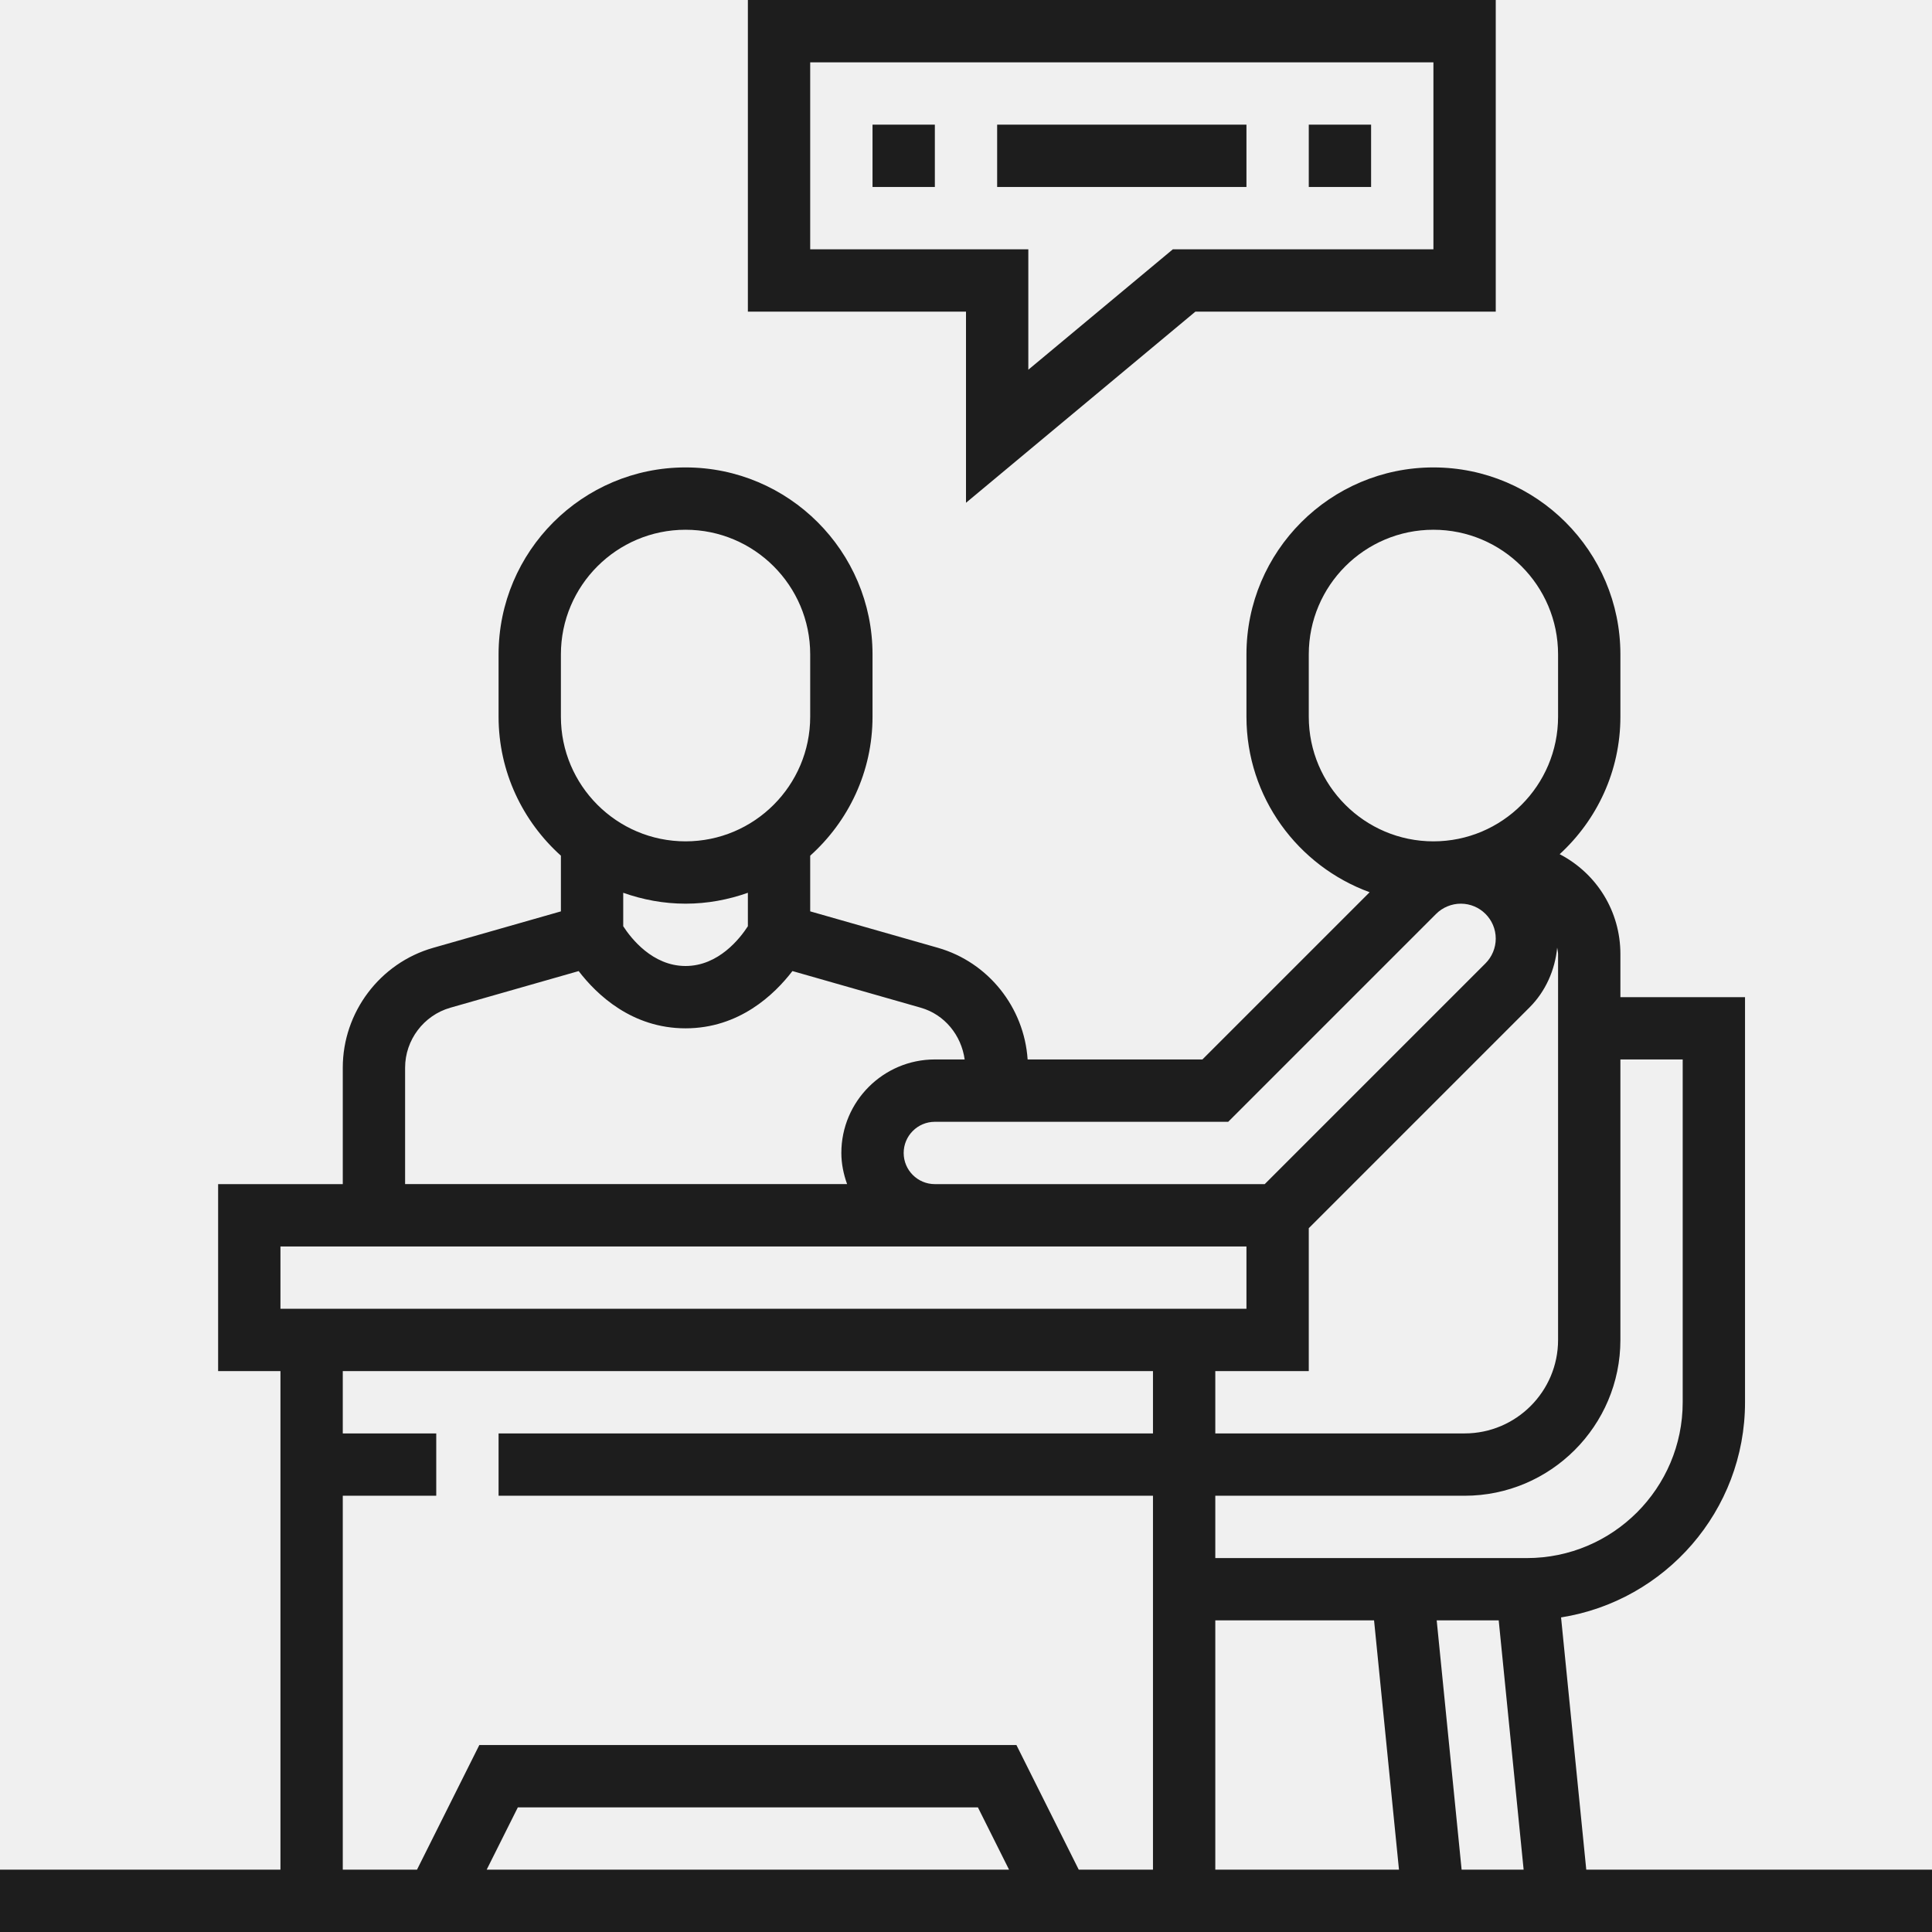
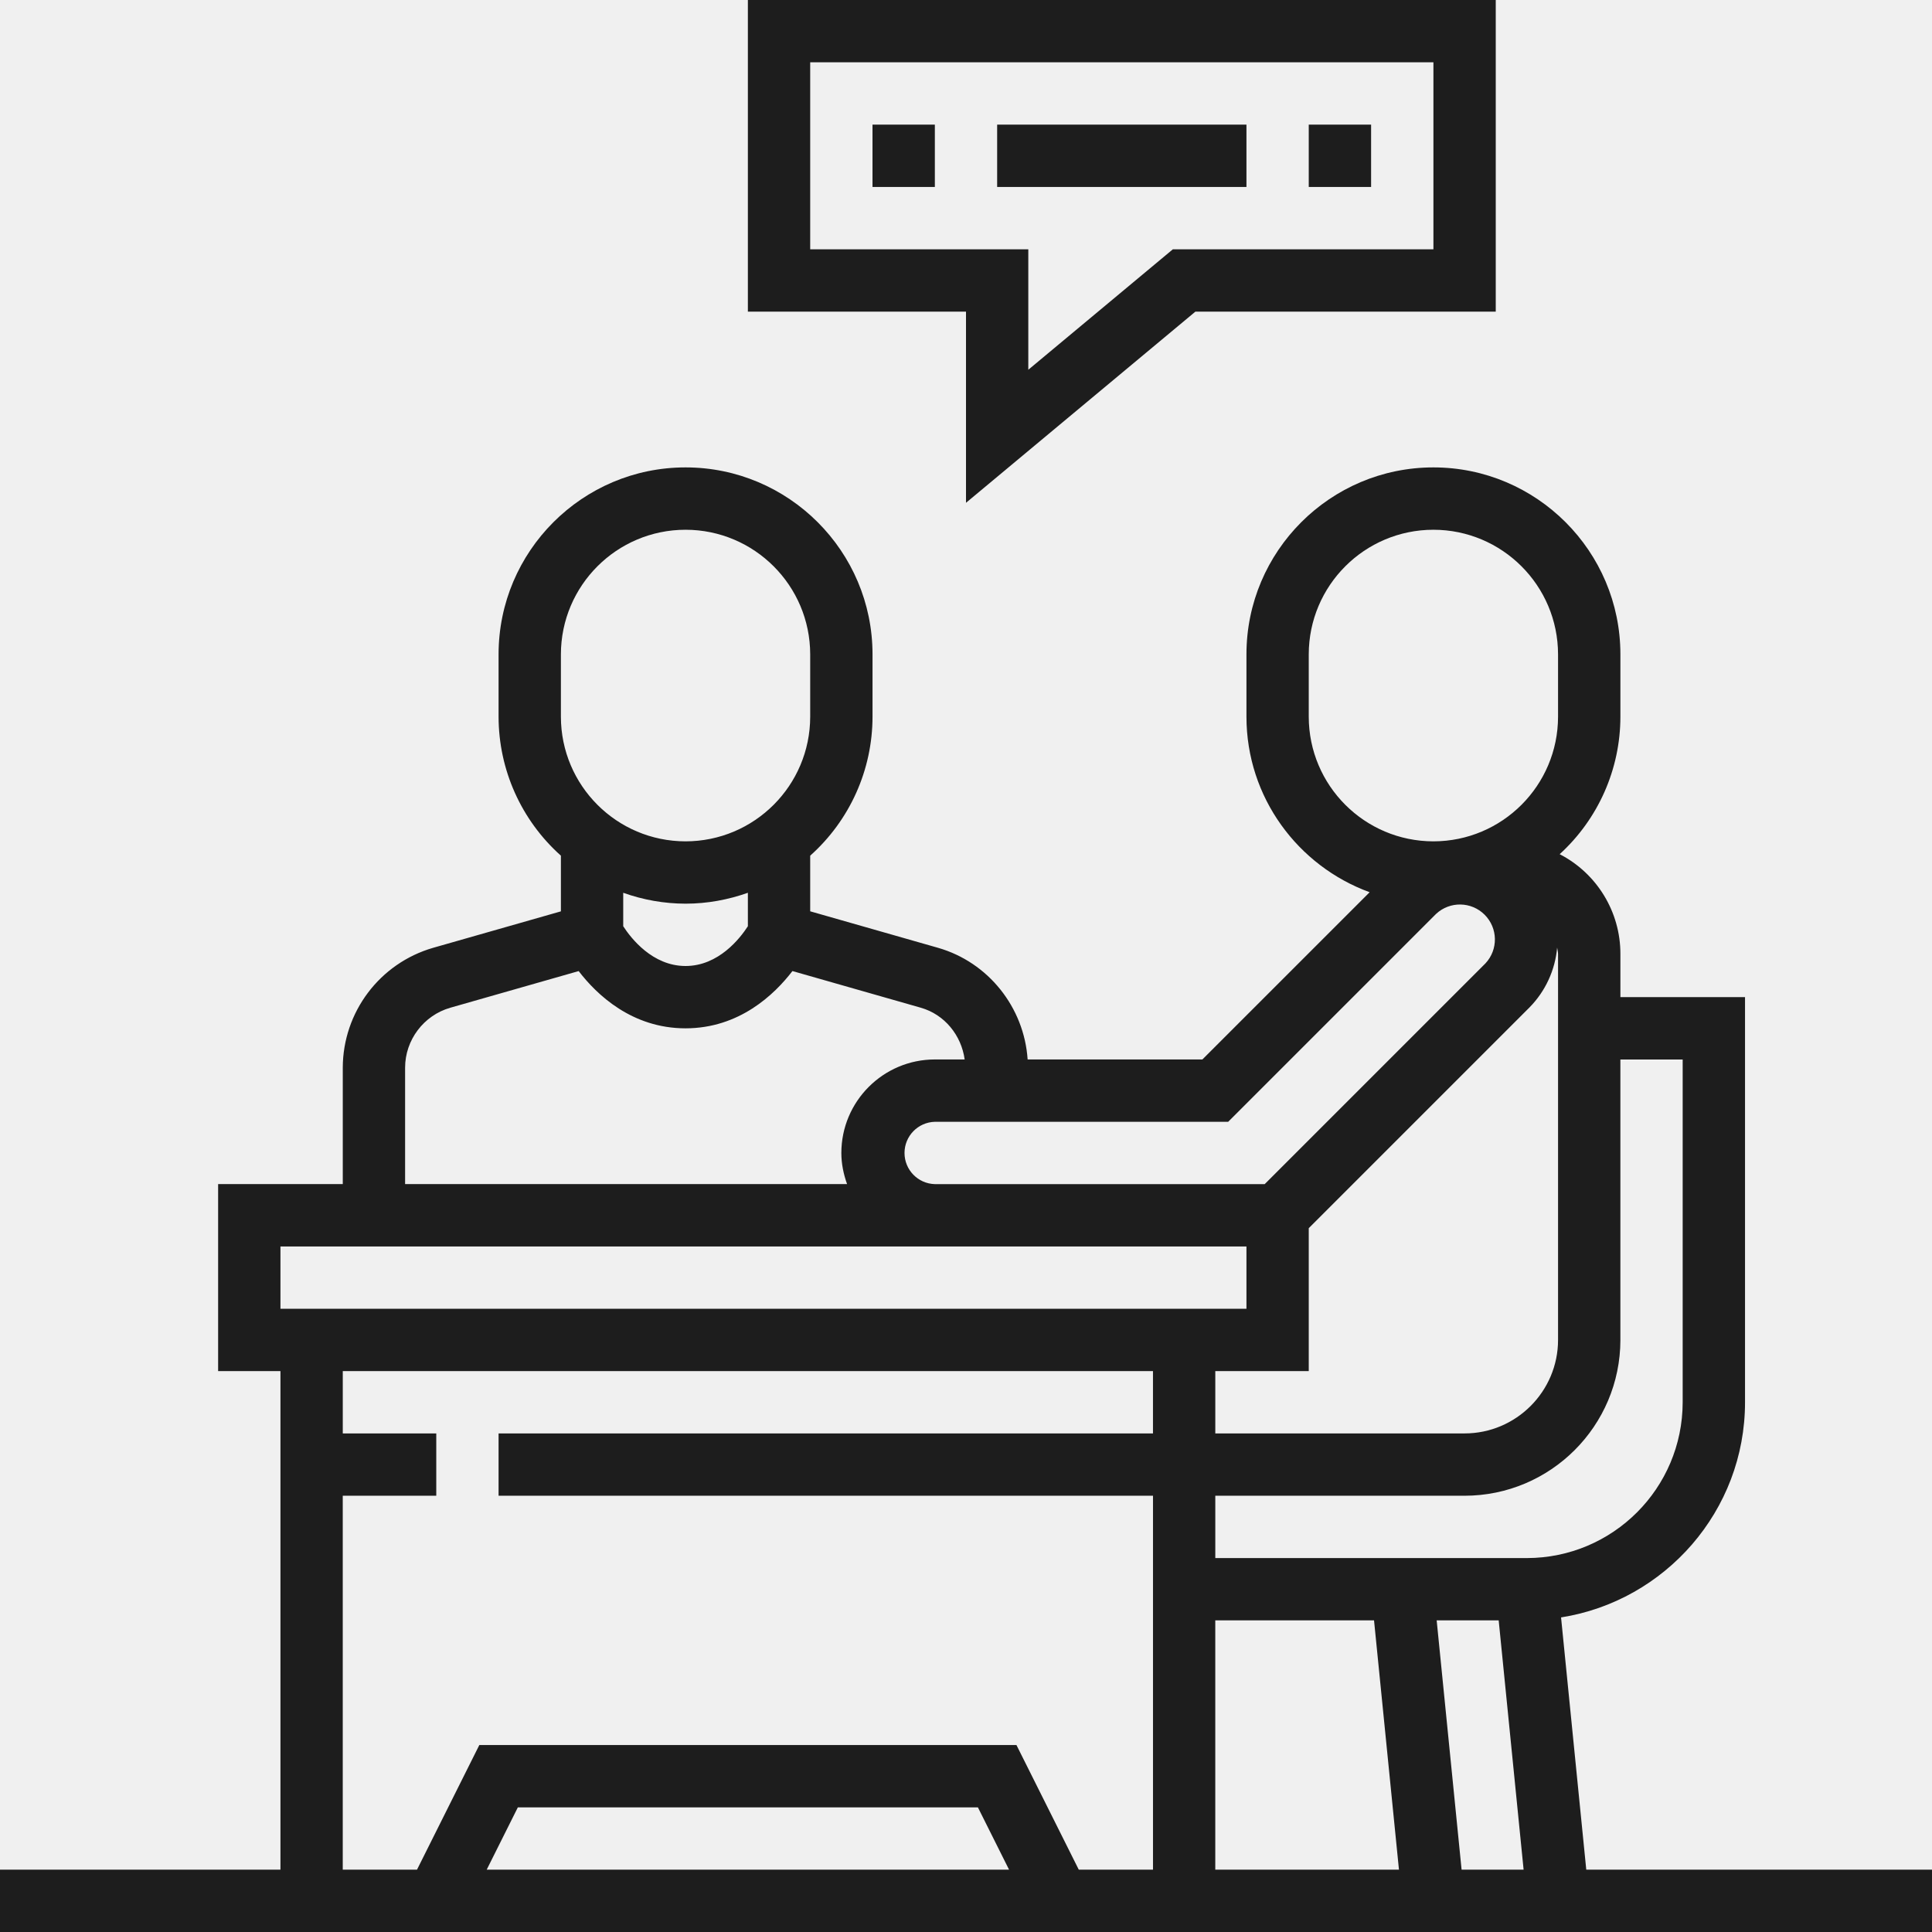
<svg xmlns="http://www.w3.org/2000/svg" width="81" height="81" viewBox="0 0 81 81" fill="none">
-   <g clip-path="url(#clip0)">
-     <path d="M40.5 21.079L50.118 13.065H62.71V0H31.355V13.065H40.5V21.079ZM33.968 10.452V2.613H60.097V10.452H49.172L43.113 15.501V10.452H33.968Z" fill="#1D1D1D" />
-     <path d="M36.581 5.226H39.194V7.839H36.581V5.226Z" fill="#1D1D1D" />
-     <path d="M41.806 5.226H52.258V7.839H41.806V5.226Z" fill="#1D1D1D" />
-     <path d="M54.871 5.226H57.484V7.839H54.871V5.226Z" fill="#1D1D1D" />
-     <path d="M66.505 78.387L65.448 67.811C69.81 67.121 73.161 63.344 73.161 58.79V41.806H67.936V40.001C67.936 38.225 66.96 36.63 65.39 35.812C66.951 34.379 67.936 32.33 67.936 30.048V27.435C67.936 23.112 64.42 19.597 60.097 19.597C55.774 19.597 52.258 23.112 52.258 27.435V30.048C52.258 33.431 54.415 36.31 57.423 37.407L50.411 44.419H43.084C42.938 42.241 41.442 40.343 39.323 39.737L33.968 38.209V35.875C35.567 34.439 36.581 32.363 36.581 30.048V27.435C36.581 23.112 33.065 19.597 28.742 19.597C24.419 19.597 20.903 23.112 20.903 27.435V30.048C20.903 32.362 21.917 34.438 23.516 35.875V38.21L18.161 39.738C15.929 40.374 14.371 42.441 14.371 44.763V49.645H9.145V57.484H11.758V78.387H0V81H81V78.387H66.505ZM54.871 57.484V51.492L64.128 42.235C64.798 41.566 65.196 40.667 65.285 39.729C65.296 39.821 65.323 39.907 65.323 40.001V56.177C65.323 58.338 63.564 60.097 61.403 60.097H50.952V57.484H54.871ZM50.952 67.935H57.608L58.653 78.387H50.952V67.935ZM60.234 67.935H62.834L63.879 78.387H61.279L60.234 67.935ZM67.936 56.177V44.419H70.548V58.79C70.548 62.392 67.618 65.323 64.016 65.323H50.952V62.71H61.403C65.005 62.71 67.936 59.779 67.936 56.177ZM54.871 30.048V27.435C54.871 24.553 57.215 22.21 60.097 22.21C62.979 22.21 65.323 24.553 65.323 27.435V30.048C65.323 32.93 62.979 35.274 60.097 35.274C57.215 35.274 54.871 32.93 54.871 30.048ZM51.493 47.032L60.209 38.316C60.482 38.043 60.86 37.887 61.245 37.887C62.053 37.887 62.71 38.544 62.71 39.352C62.71 39.737 62.554 40.115 62.281 40.388L53.024 49.645H39.194C38.473 49.645 37.887 49.059 37.887 48.339C37.887 47.618 38.473 47.032 39.194 47.032H51.493ZM23.516 27.435C23.516 24.553 25.86 22.21 28.742 22.21C31.624 22.21 33.968 24.553 33.968 27.435V30.048C33.968 32.93 31.624 35.274 28.742 35.274C25.86 35.274 23.516 32.93 23.516 30.048V27.435ZM28.742 37.887C29.659 37.887 30.536 37.72 31.355 37.43V38.833C31.031 39.333 30.131 40.5 28.742 40.5C27.353 40.5 26.453 39.333 26.129 38.833V37.43C26.948 37.72 27.825 37.887 28.742 37.887ZM16.984 44.763C16.984 43.602 17.764 42.569 18.878 42.25L24.261 40.713C25.018 41.7 26.493 43.113 28.742 43.113C30.991 43.113 32.465 41.7 33.223 40.712L38.605 42.249C39.606 42.535 40.304 43.406 40.444 44.418H39.194C37.033 44.418 35.274 46.177 35.274 48.337C35.274 48.797 35.368 49.234 35.515 49.644H16.984V44.763ZM11.758 52.258H52.258V54.871H11.758V52.258ZM14.371 62.71H18.29V60.097H14.371V57.484H48.339V60.097H20.903V62.71H48.339V78.387H45.227L42.614 73.161H20.096L17.483 78.387H14.371V62.71ZM42.305 78.387H20.404L21.711 75.774H40.999L42.305 78.387Z" fill="#1D1D1D" />
+   <g clip-path="url(#clip0)" fill="#1D1D1D">
+     <path d="M40.5 21.08l9.618-8.015H62.71V0H31.355v13.065H40.5v8.014zm-6.532-10.628v-7.84h26.129v7.84H49.172l-6.06 5.05v-5.05h-9.144z" />
+     <path d="M36.58 5.226h2.614v2.613H36.58V5.226zm5.226 0h10.452v2.613H41.806V5.226zm13.064 0h2.614v2.613H54.87V5.226zm11.635 73.161l-1.057-10.576c4.362-.69 7.713-4.467 7.713-9.02V41.805h-5.225V40a4.7 4.7 0 00-2.546-4.188 7.808 7.808 0 002.546-5.765v-2.613c0-4.323-3.516-7.838-7.84-7.838-4.322 0-7.838 3.515-7.838 7.838v2.613c0 3.383 2.157 6.262 5.165 7.36l-7.012 7.011h-7.327c-.146-2.178-1.642-4.076-3.761-4.682l-5.355-1.529v-2.333a7.812 7.812 0 002.613-5.827v-2.613c0-4.323-3.516-7.838-7.84-7.838-4.322 0-7.838 3.515-7.838 7.838v2.613a7.816 7.816 0 002.613 5.827v2.335l-5.355 1.528a5.246 5.246 0 00-3.79 5.025v4.882H9.145v7.839h2.613v20.903H0V81h81v-2.613H66.505zM54.87 57.484v-5.992l9.257-9.257a4.092 4.092 0 001.157-2.506c.011.092.038.178.038.272v16.176c0 2.16-1.76 3.92-3.92 3.92h-10.45v-2.613h3.919zm-3.92 10.451h6.657l1.045 10.452h-7.701V67.935zm9.283 0h2.6l1.045 10.452h-2.6l-1.045-10.452zm7.702-11.758V44.42h2.612v14.37a6.54 6.54 0 01-6.532 6.533H50.952V62.71h10.451a6.54 6.54 0 006.533-6.533zM54.87 30.048v-2.613a5.231 5.231 0 015.226-5.225 5.231 5.231 0 015.226 5.225v2.613a5.231 5.231 0 01-5.226 5.226 5.231 5.231 0 01-5.226-5.226zm-3.378 16.984l8.716-8.716a1.466 1.466 0 012.072 2.072l-9.257 9.257h-13.83a1.307 1.307 0 010-2.613h12.299zM23.516 27.435a5.231 5.231 0 015.226-5.225 5.231 5.231 0 015.226 5.225v2.613a5.231 5.231 0 01-5.226 5.226 5.231 5.231 0 01-5.226-5.226v-2.613zm5.226 10.452c.917 0 1.794-.167 2.613-.457v1.403c-.324.5-1.224 1.667-2.613 1.667s-2.289-1.167-2.613-1.667V37.43a7.8 7.8 0 002.613.457zm-11.758 6.876c0-1.161.78-2.194 1.894-2.513l5.383-1.537c.757.987 2.232 2.4 4.48 2.4 2.25 0 3.724-1.413 4.482-2.401l5.382 1.537c1.001.286 1.7 1.157 1.839 2.169h-1.25a3.924 3.924 0 00-3.92 3.92c0 .46.094.896.24 1.306h-18.53v-4.88zm-5.226 7.495h40.5v2.613h-40.5v-2.613zm2.613 10.452h3.92v-2.613h-3.92v-2.613h33.968v2.613H20.903v2.613H48.34v15.677h-3.112l-2.613-5.226H20.096l-2.613 5.226H14.37V62.71zm27.934 15.677h-21.9l1.306-2.613h19.288l1.306 2.613z" />
  </g>
  <defs>
    <clipPath id="clip0">
-       <rect width="81" height="81" fill="white" />
+       <path fill="#fff" d="M0 0h81v81H0z" />
    </clipPath>
  </defs>
</svg>
